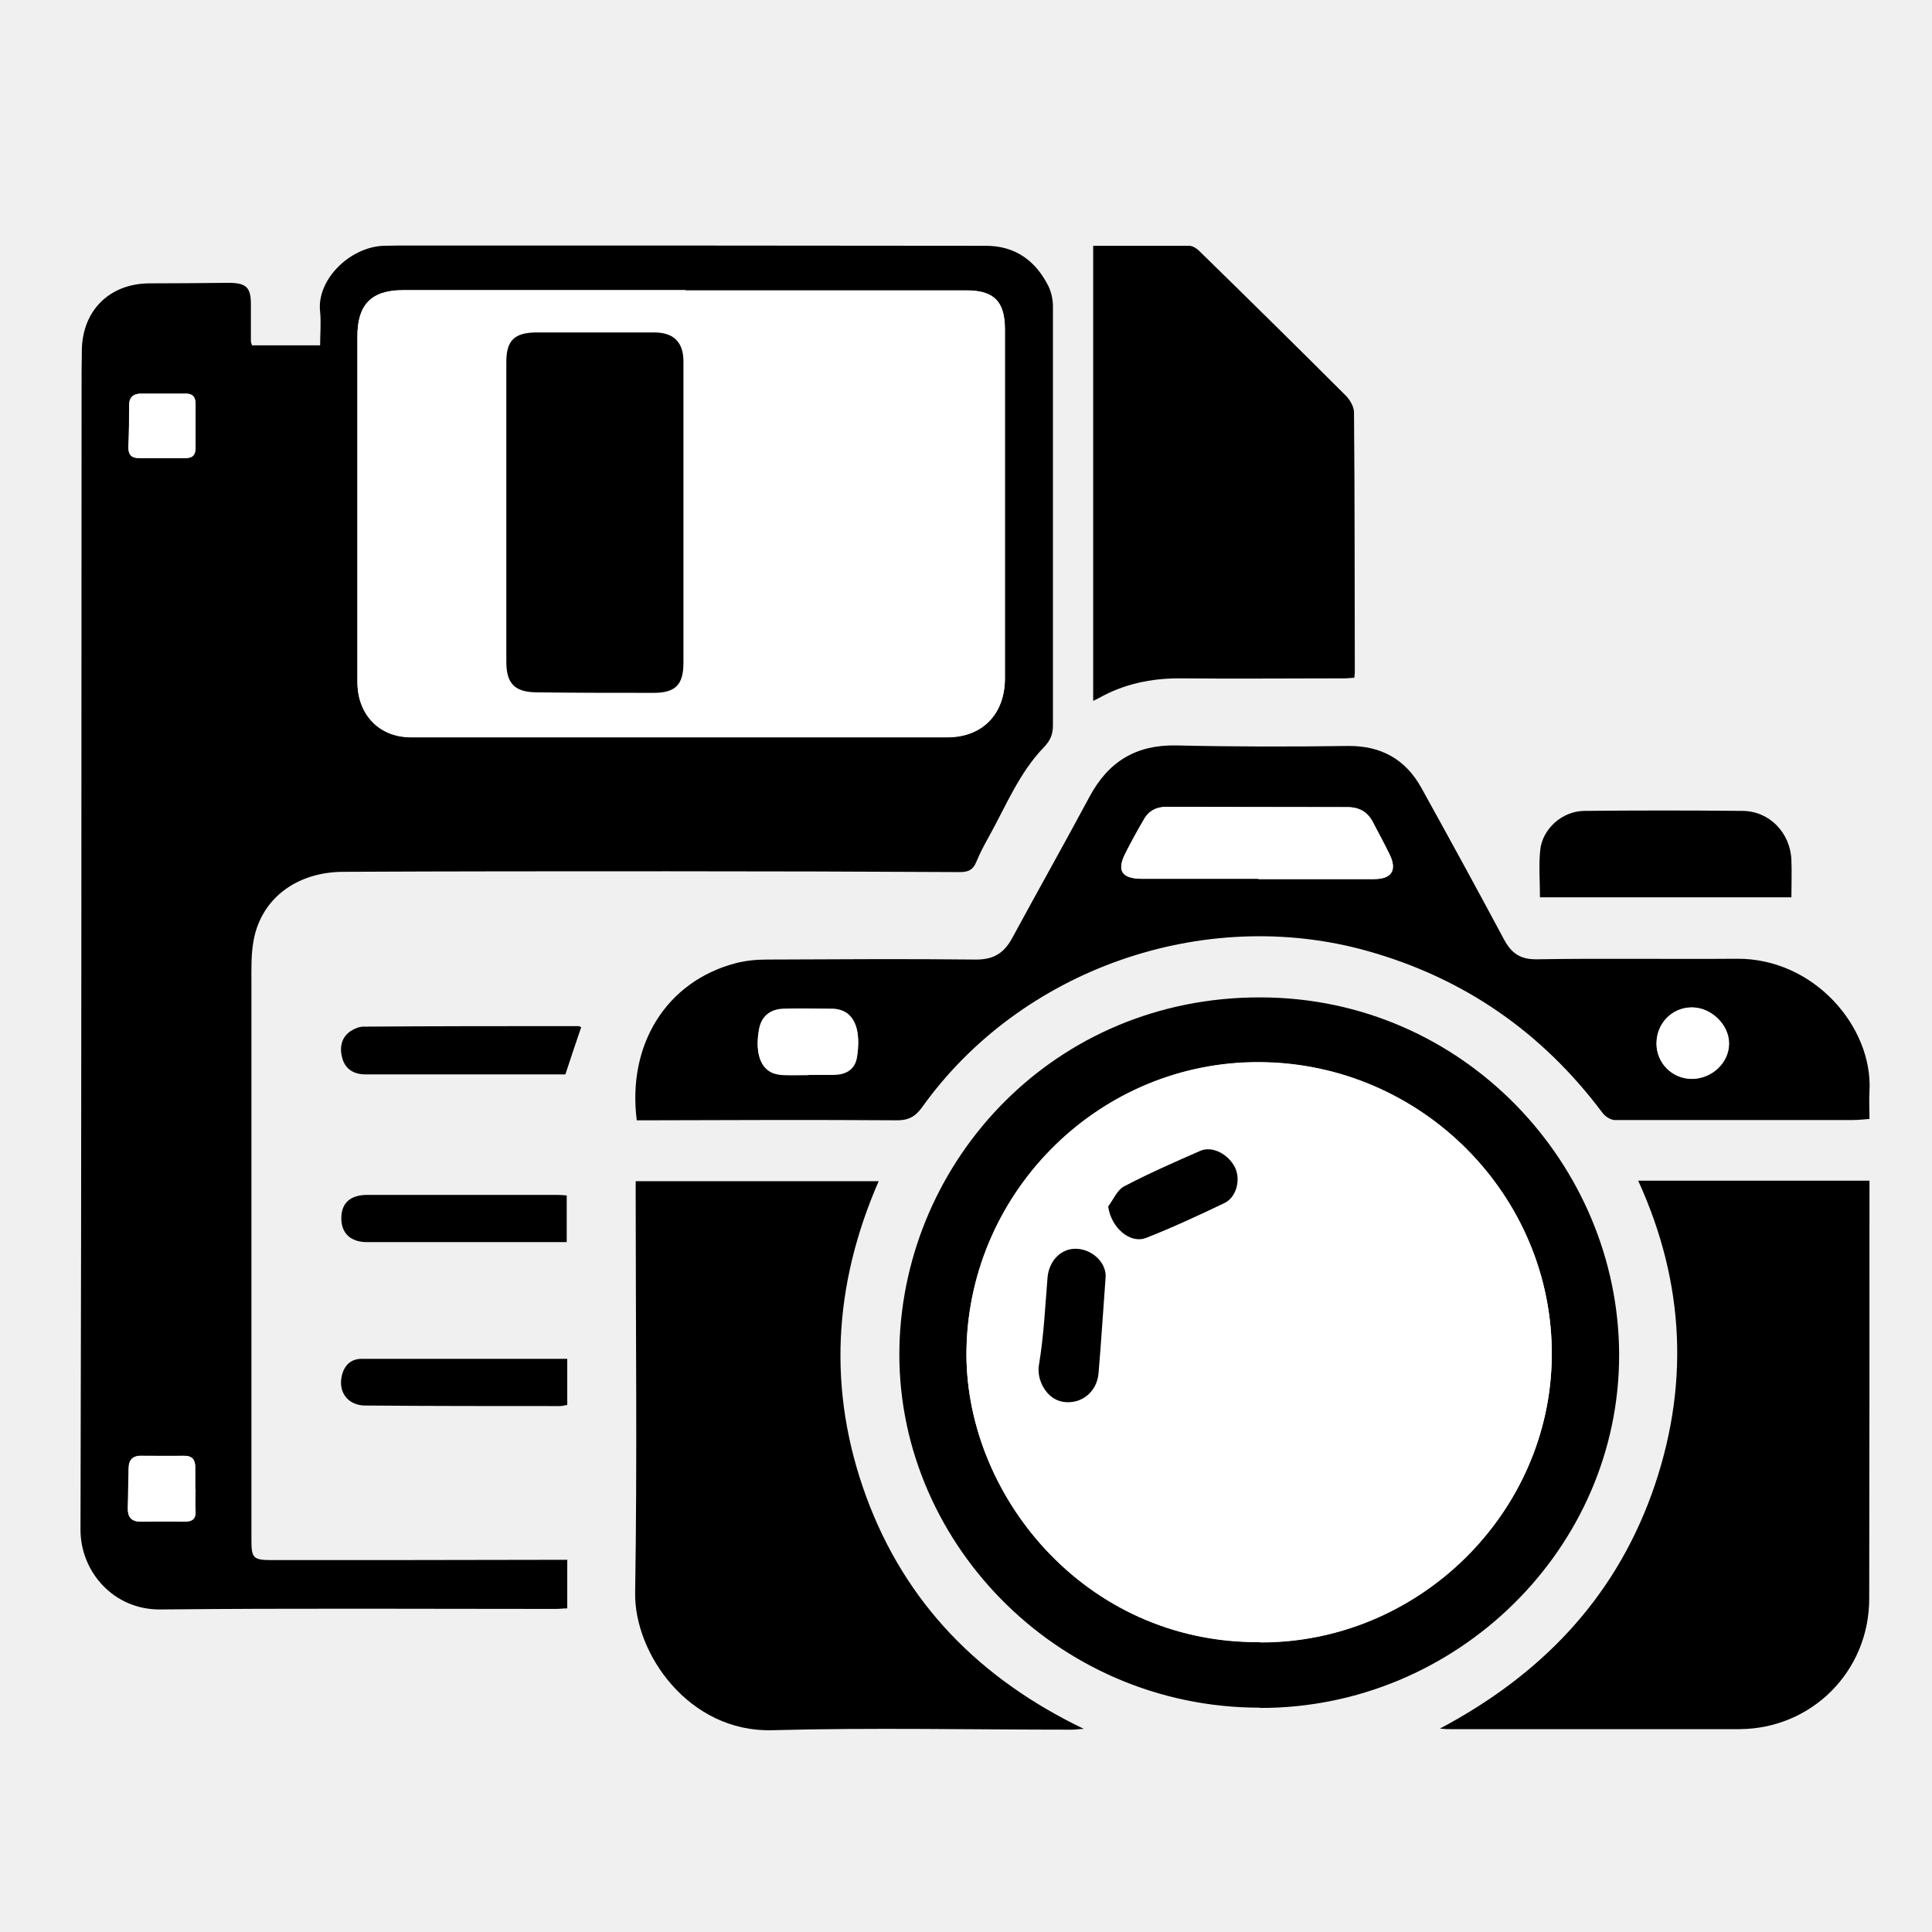
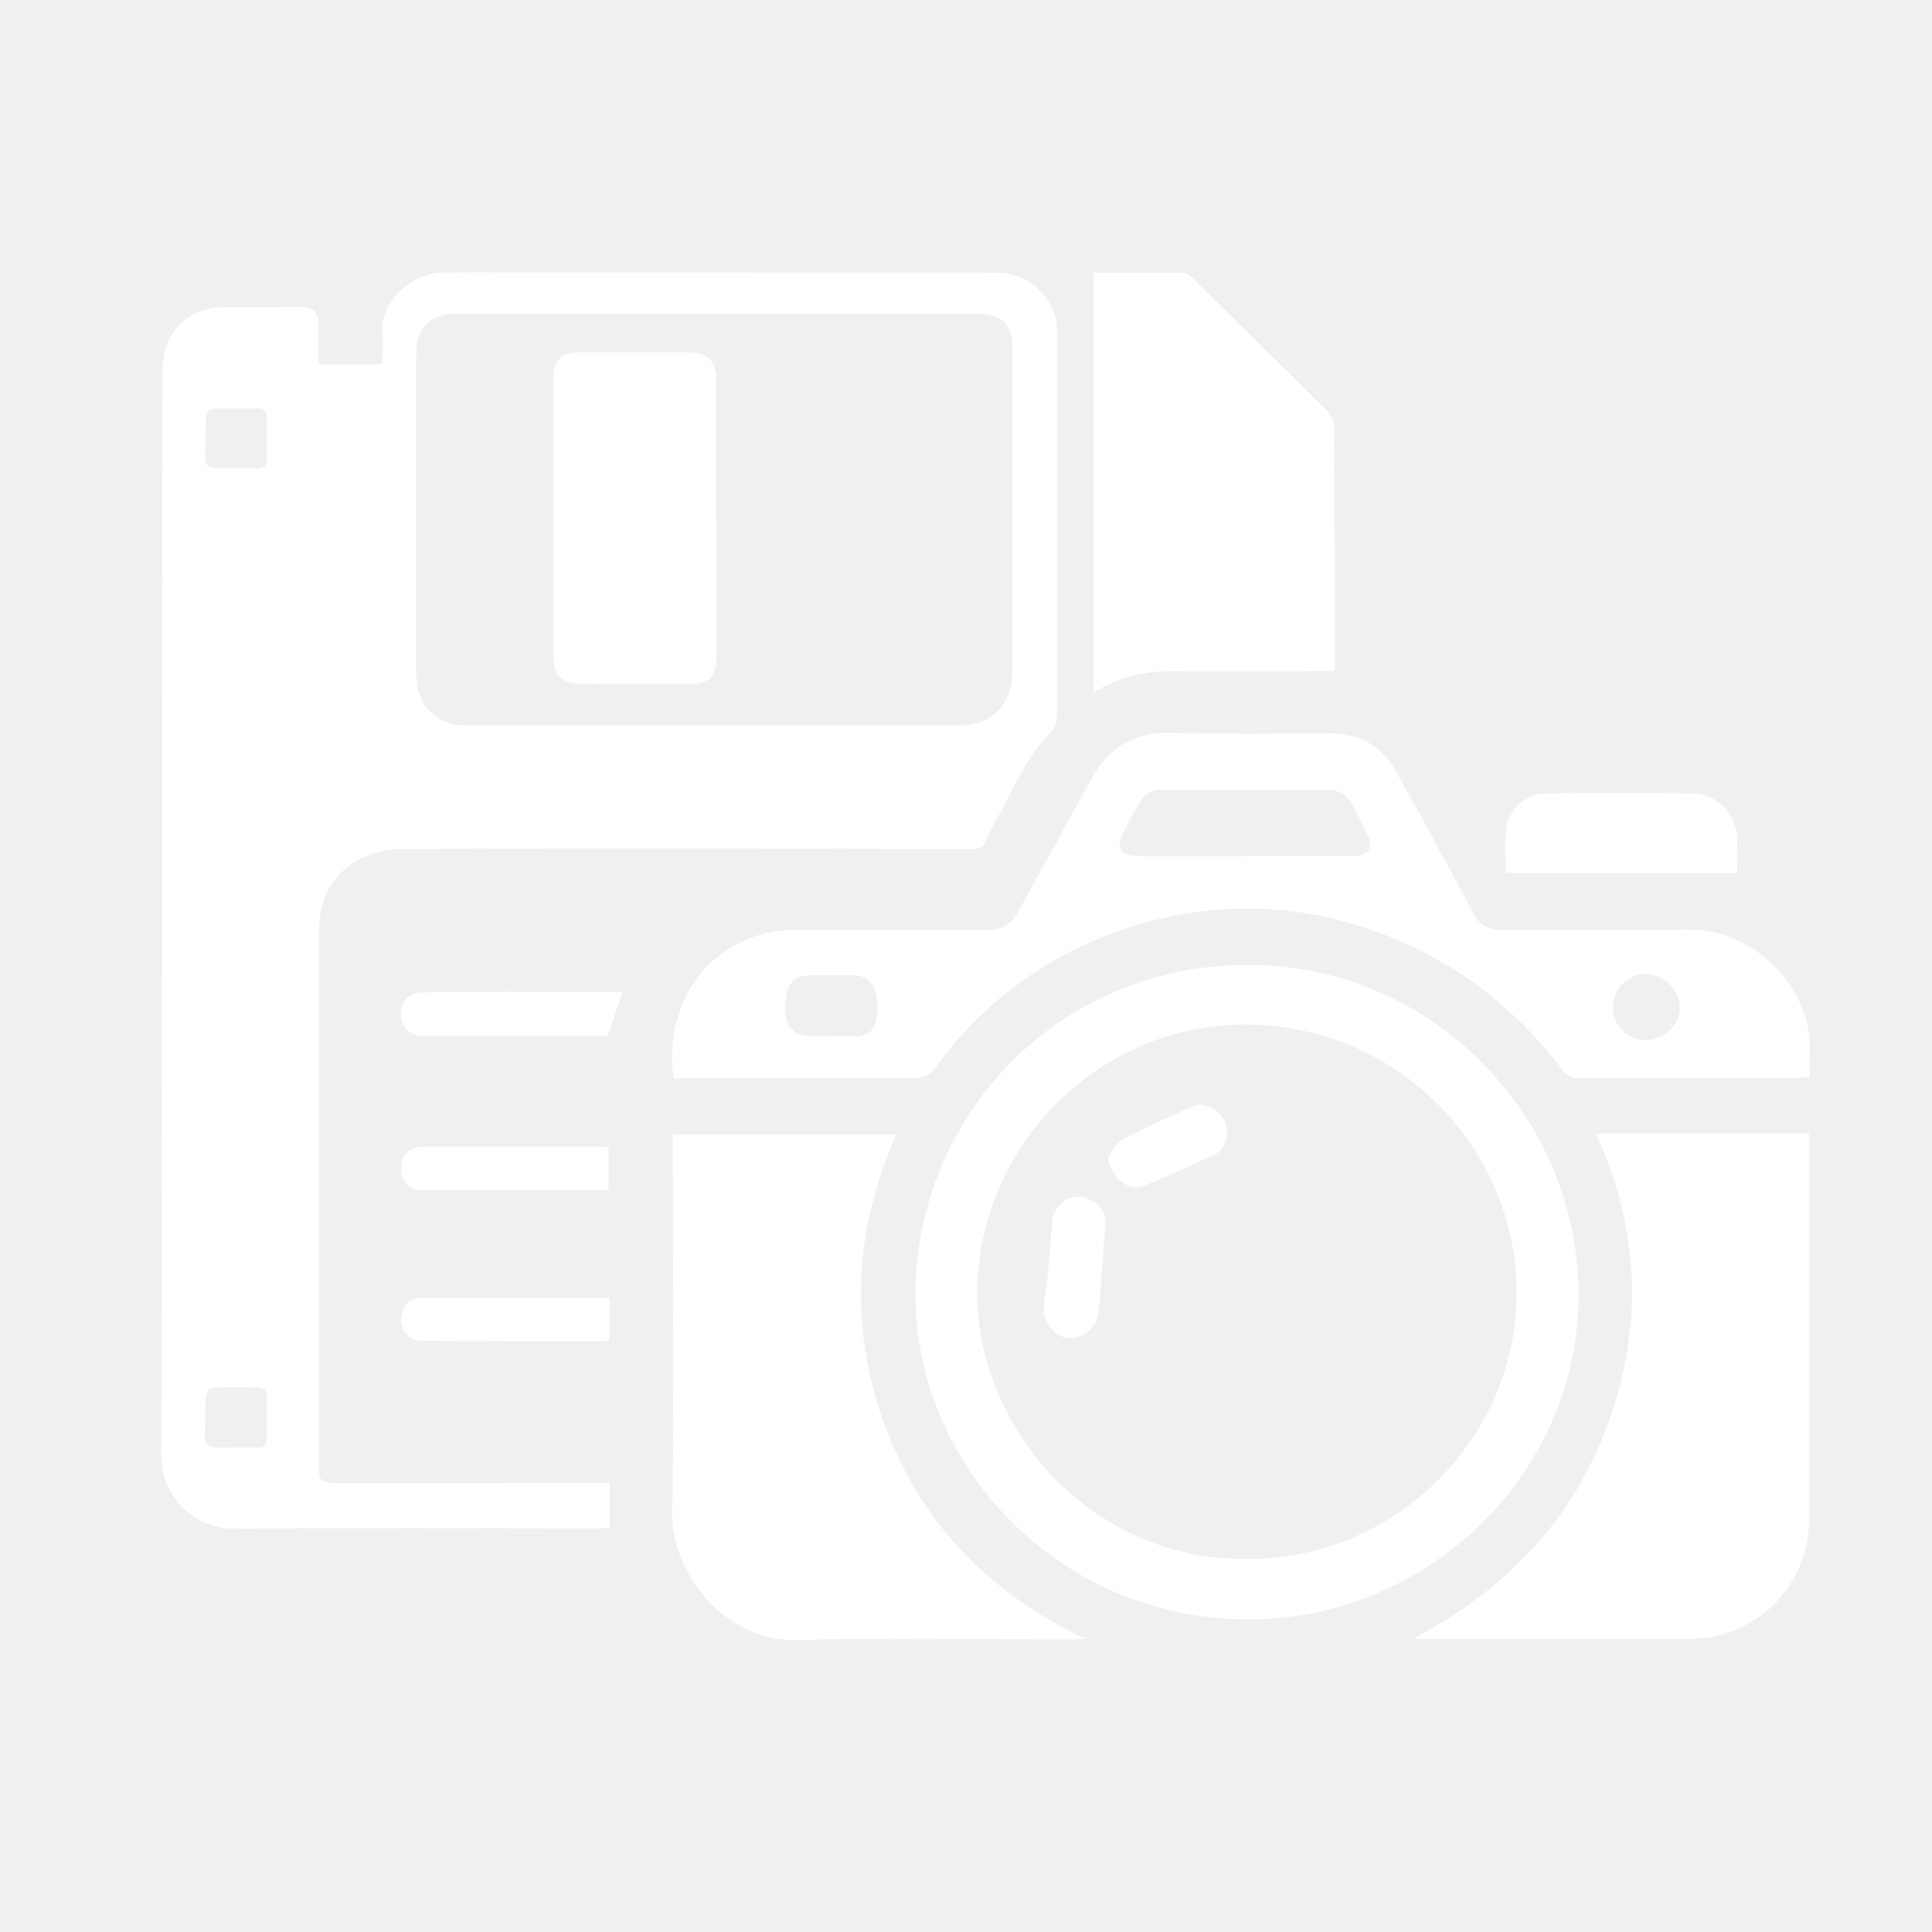
<svg xmlns="http://www.w3.org/2000/svg" id="Layer_1" data-name="Layer 1" viewBox="0 0 72 72">
  <defs>
    <style>
-       .cls-1, .cls-2 {
+       .cls-1 {
+         fill: #fff;
        stroke-width: 0px;
-       }
- 
-       .cls-2 {
-         fill: #fff;
      }
    </style>
  </defs>
-   <path class="cls-1" d="m21.14,58.12v1.82c-.15,0-.29.02-.43.02-4.91,0-9.82-.03-14.73.02-1.74.02-2.98-1.4-2.98-2.97.04-14.13.03-28.27.04-42.4,0-.53,0-1.05.01-1.58.03-1.47,1.04-2.46,2.51-2.47.98,0,1.96-.01,2.94-.02.69,0,.86.17.85.85,0,.44,0,.88,0,1.32,0,.04.02.08.04.16h2.54c0-.43.04-.85,0-1.25-.14-1.19,1.1-2.41,2.36-2.46.36-.01.73-.01,1.1-.01,7.12,0,14.24,0,21.35.01,1.09,0,1.85.55,2.33,1.5.11.23.17.5.17.76,0,5.2,0,10.41,0,15.61,0,.33-.09.56-.33.81-.92.95-1.41,2.17-2.04,3.31-.18.32-.35.64-.49.98-.12.29-.3.37-.6.37-3.62-.02-7.25-.03-10.87-.03-4.03,0-8.07,0-12.1.02-1.74,0-3.05.98-3.35,2.51-.11.55-.09,1.13-.09,1.7,0,6.9,0,13.8,0,20.7,0,.67.07.74.77.74,3.49,0,6.99,0,10.48-.01.17,0,.34,0,.55,0Zm4.41-47.3h0c-3.51,0-7.02,0-10.53,0-1.18,0-1.7.53-1.7,1.72,0,4.3,0,8.6,0,12.89,0,1.19.8,2.05,1.99,2.05,6.67,0,13.33,0,20,0,1.31,0,2.14-.88,2.14-2.19,0-4.34,0-8.68,0-13.02,0-1.02-.41-1.44-1.42-1.44-3.49,0-6.99,0-10.48,0ZM7.28,55.51c0-.28,0-.56,0-.83,0-.28-.12-.43-.42-.42-.53.01-1.05,0-1.58,0-.33,0-.48.16-.48.48,0,.5-.02.99-.03,1.49,0,.33.14.48.48.48.54,0,1.08-.01,1.62,0,.29,0,.44-.09.42-.4-.02-.26,0-.53,0-.79Zm-1.24-38.44s0,0,0,0c.29,0,.58,0,.87,0,.26,0,.37-.12.37-.37,0-.55,0-1.11,0-1.66,0-.25-.1-.38-.37-.37-.55,0-1.11,0-1.66,0-.27,0-.44.13-.44.42,0,.52,0,1.05-.03,1.57,0,.3.13.42.42.41.28,0,.55,0,.83,0Z" />
-   <path class="cls-1" d="m23.73,41.75c-.36-2.83,1.11-5.17,3.67-5.85.38-.1.78-.14,1.17-.14,2.6-.01,5.2-.03,7.81,0,.65,0,1.03-.24,1.33-.78.96-1.77,1.95-3.53,2.9-5.3.7-1.3,1.73-1.93,3.23-1.9,2.13.05,4.27.05,6.4.02,1.24-.01,2.14.5,2.73,1.56,1.04,1.88,2.07,3.76,3.08,5.65.28.52.61.75,1.23.74,2.48-.04,4.97,0,7.45-.02,2.88-.02,5.07,2.55,4.94,4.93-.02.33,0,.67,0,1.04-.23.02-.43.04-.63.04-2.95,0-5.91,0-8.86,0-.16,0-.37-.14-.47-.28-2.24-2.99-5.15-5.01-8.75-6.02-6.09-1.71-12.92.67-16.6,5.83-.26.36-.53.49-.97.48-3.03-.02-6.05-.01-9.08,0-.19,0-.38,0-.58,0Zm23.17-8.99c1.44,0,2.89,0,4.33,0,.63,0,.84-.33.56-.91-.2-.41-.42-.8-.62-1.2-.2-.39-.52-.57-.95-.57-2.25,0-4.49,0-6.74-.01-.37,0-.66.14-.84.45-.24.41-.48.84-.69,1.26-.34.67-.15.97.62.97,1.44,0,2.89,0,4.33,0Zm-16.77,7.3h0c.31,0,.61,0,.92,0,.52,0,.82-.23.89-.66.15-.94-.06-1.58-.6-1.74-.1-.03-.2-.05-.3-.05-.61,0-1.23-.02-1.84,0-.5.01-.81.29-.9.74-.16.79,0,1.4.45,1.62.14.07.31.09.46.1.31.01.61,0,.92,0Zm31.61-1.16c0,.72.58,1.3,1.3,1.31.76,0,1.4-.6,1.4-1.32,0-.71-.67-1.35-1.39-1.34-.74,0-1.3.6-1.31,1.35Z" />
-   <path class="cls-1" d="m32.75,44.01c-1.7,3.89-1.92,7.83-.46,11.79,1.46,3.95,4.21,6.76,8.1,8.63-.22.01-.33.03-.44.03-3.73,0-7.46-.08-11.18.02-3.09.08-5.14-2.85-5.1-5.13.08-4.94.02-9.88.02-14.82,0-.16,0-.32,0-.51h9.06Z" />
-   <path class="cls-1" d="m46.95,63.64c-7.63,0-13.62-6.3-13.43-13.5.19-6.91,5.77-12.99,13.46-12.97,7.56.01,13.34,6.24,13.36,13.3.02,7.24-6.07,13.2-13.39,13.18Zm0-2.44c5.91.03,10.84-4.81,10.88-10.68.04-5.97-4.86-10.9-10.87-10.94-5.95-.04-10.8,4.77-10.94,10.63-.14,5.39,4.35,11.03,10.93,10.98Z" />
-   <path class="cls-1" d="m69.67,44c0,.16,0,.29,0,.41,0,5.06,0,10.11-.01,15.17,0,2.7-2.14,4.85-4.84,4.86-3.59,0-7.19,0-10.78,0-.09,0-.17,0-.38-.02,3.75-1.99,6.46-4.8,7.89-8.73,1.42-3.94,1.26-7.84-.5-11.69h8.62Z" />
-   <path class="cls-1" d="m40.73,9.16c1.23,0,2.41,0,3.59,0,.12,0,.27.09.37.19,1.83,1.79,3.65,3.58,5.46,5.39.16.16.31.42.31.63.03,3.23.02,6.46.03,9.69,0,.06-.01.11-.02.2-.12,0-.23.02-.34.02-2.06,0-4.12.02-6.18,0-1.06,0-2.06.21-2.99.73-.06.03-.12.06-.22.11V9.16Z" />
-   <path class="cls-1" d="m66.76,33.44h-9.37c0-.6-.05-1.19.01-1.76.08-.79.82-1.45,1.63-1.46,1.97-.02,3.95-.02,5.92,0,1,.01,1.78.83,1.81,1.84.02.45,0,.9,0,1.38Z" />
-   <path class="cls-1" d="m21.07,40.04c-.71,0-1.47,0-2.23,0-1.74,0-3.47,0-5.21,0-.43,0-.75-.18-.87-.59-.11-.38-.06-.77.3-1.02.14-.09.32-.17.48-.17,2.67-.02,5.34-.02,8.01-.02.04,0,.08.03.11.04-.2.58-.39,1.15-.59,1.76Z" />
-   <path class="cls-1" d="m21.14,50.64v1.72c-.1.01-.18.04-.26.04-2.42,0-4.84,0-7.27-.02-.62,0-1-.47-.88-1.07.08-.4.32-.67.75-.67,2.54,0,5.08,0,7.66,0Z" />
-   <path class="cls-1" d="m21.12,46.29c-.74,0-1.44,0-2.14,0-1.77,0-3.54,0-5.3,0-.62,0-.96-.33-.96-.89,0-.57.34-.87.97-.87,2.35,0,4.71,0,7.06,0,.11,0,.23.01.37.02v1.75Z" />
-   <path class="cls-2" d="m25.55,10.82c3.49,0,6.99,0,10.48,0,1.02,0,1.42.42,1.42,1.44,0,4.34,0,8.68,0,13.02,0,1.32-.83,2.19-2.14,2.19-6.67,0-13.33,0-20,0-1.18,0-1.98-.85-1.99-2.05,0-4.3,0-8.6,0-12.89,0-1.19.53-1.72,1.7-1.72,3.51,0,7.02,0,10.53,0h0Zm-.09,8.31h0c0-1.88,0-3.77,0-5.65,0-.71-.36-1.07-1.08-1.08-1.48,0-2.95-.01-4.43,0-.79,0-1.09.31-1.09,1.09,0,3.73,0,7.45,0,11.18,0,.79.3,1.13,1.11,1.14,1.46.03,2.92.02,4.38.02.81,0,1.11-.3,1.11-1.12,0-1.86,0-3.71,0-5.57Z" />
-   <path class="cls-2" d="m7.28,55.51c0,.26-.01.53,0,.79.02.31-.12.41-.42.4-.54-.01-1.08-.01-1.62,0-.34,0-.48-.15-.48-.48.01-.5.02-.99.03-1.49,0-.32.15-.49.48-.48.53,0,1.05.01,1.58,0,.31,0,.42.14.42.42,0,.28,0,.56,0,.83Z" />
-   <path class="cls-2" d="m6.04,17.07c-.28,0-.55,0-.83,0-.29.01-.43-.11-.42-.41.02-.52.02-1.05.03-1.57,0-.3.17-.42.44-.42.55,0,1.11,0,1.66,0,.26,0,.37.13.37.37,0,.55,0,1.11,0,1.66,0,.25-.11.38-.37.37-.29,0-.58,0-.87,0,0,0,0,0,0,0Z" />
-   <path class="cls-2" d="m46.9,32.75c-1.44,0-2.89,0-4.33,0-.77,0-.97-.3-.62-.97.22-.43.45-.85.69-1.26.18-.31.47-.46.84-.45,2.25,0,4.49.01,6.74.01.44,0,.75.18.95.57.21.4.43.8.62,1.2.28.58.07.9-.56.91-1.44,0-2.89,0-4.33,0Z" />
-   <path class="cls-2" d="m30.12,40.05c-.31,0-.61.01-.92,0-.16,0-.33-.03-.46-.1-.44-.21-.6-.83-.45-1.62.09-.45.4-.72.9-.74.61-.02,1.23,0,1.84,0,.1,0,.2.02.3.05.53.16.75.8.6,1.74-.07.43-.37.65-.89.66-.31,0-.61,0-.92,0h0Z" />
-   <path class="cls-2" d="m61.73,38.89c0-.75.57-1.34,1.31-1.35.72,0,1.39.64,1.39,1.34,0,.72-.64,1.33-1.4,1.32-.72,0-1.3-.59-1.3-1.31Z" />
-   <path class="cls-2" d="m46.95,61.2c-6.58.05-11.07-5.59-10.93-10.98.15-5.86,5-10.68,10.94-10.63,6.02.04,10.92,4.97,10.87,10.94-.04,5.87-4.98,10.71-10.88,10.68Zm-5.75-13.56c.06-.54-.45-1.06-1.05-1.1-.57-.04-1.05.43-1.11,1.06-.1,1.09-.14,2.19-.32,3.26-.1.57.28,1.29.89,1.38.67.11,1.26-.35,1.33-1.07.1-1.18.18-2.35.26-3.53Zm.1-2.68c.11.78.81,1.4,1.42,1.16.99-.39,1.96-.84,2.92-1.3.45-.21.6-.85.39-1.31-.23-.5-.85-.83-1.3-.63-.96.42-1.92.85-2.85,1.33-.25.13-.39.48-.58.74Z" />
-   <path class="cls-1" d="m25.47,19.13c0,1.86,0,3.71,0,5.57,0,.82-.3,1.12-1.11,1.12-1.46,0-2.92,0-4.38-.02-.81-.01-1.11-.34-1.11-1.14,0-3.73,0-7.45,0-11.18,0-.78.3-1.08,1.09-1.09,1.48,0,2.95,0,4.43,0,.72,0,1.08.37,1.08,1.08,0,1.88,0,3.77,0,5.65h0Z" />
-   <path class="cls-1" d="m41.2,47.64c-.09,1.18-.16,2.35-.26,3.53-.06.72-.66,1.18-1.33,1.07-.61-.1-.99-.81-.89-1.38.18-1.07.23-2.17.32-3.26.06-.64.53-1.1,1.11-1.06.6.04,1.11.56,1.05,1.1Z" />
-   <path class="cls-1" d="m41.3,44.96c.19-.25.33-.6.58-.74.93-.49,1.89-.91,2.85-1.33.45-.2,1.06.13,1.3.63.21.45.05,1.09-.39,1.31-.96.46-1.93.91-2.92,1.3-.61.24-1.31-.38-1.42-1.16Z" />
+   <path class="cls-1" d="m22.72,55.26v1.68c-.14,0-.27.02-.4.02-4.52,0-9.05-.03-13.57.01-1.6.01-2.75-1.29-2.74-2.73.04-13.02.03-26.04.04-39.07,0-.48,0-.97.01-1.45.03-1.36.96-2.27,2.31-2.27.9,0,1.8,0,2.71-.01.63,0,.8.16.79.78,0,.4,0,.81,0,1.21,0,.04.02.08.04.15h2.34c0-.4.04-.78,0-1.15-.13-1.09,1.01-2.22,2.17-2.27.34-.01.67-.01,1.01-.01,6.56,0,13.12,0,19.67.01,1,0,1.71.5,2.14,1.38.1.21.15.46.15.7,0,4.79,0,9.59,0,14.38,0,.3-.08.52-.3.74-.85.88-1.3,2-1.88,3.05-.16.29-.32.59-.45.9-.11.27-.27.34-.55.34-3.34-.02-6.68-.03-10.02-.03-3.72,0-7.43,0-11.15.02-1.6,0-2.81.9-3.08,2.31-.1.51-.08,1.05-.08,1.57,0,6.36,0,12.71,0,19.07,0,.62.06.68.71.68,3.22,0,6.44,0,9.66-.01.16,0,.32,0,.51,0Zm4.06-43.57h0c-3.23,0-6.46,0-9.7,0-1.08,0-1.57.49-1.57,1.58,0,3.96,0,7.92,0,11.88,0,1.1.74,1.88,1.83,1.89,6.14,0,12.28,0,18.42,0,1.21,0,1.97-.81,1.97-2.02,0-4,0-8,0-12,0-.94-.38-1.33-1.31-1.33-3.22,0-6.44,0-9.66,0ZM9.95,52.86c0-.26,0-.51,0-.77,0-.26-.11-.4-.39-.39-.48.01-.97,0-1.45,0-.3,0-.44.15-.45.44,0,.46-.02.91-.03,1.37,0,.3.13.44.44.44.5,0,1-.01,1.49,0,.27,0,.4-.08.38-.37-.02-.24,0-.48,0-.73Zm-1.14-35.41s0,0,0,0c.27,0,.54,0,.8,0,.24,0,.34-.11.34-.35,0-.51,0-1.02,0-1.53,0-.23-.1-.35-.34-.35-.51,0-1.02,0-1.53,0-.25,0-.4.12-.41.39,0,.48,0,.97-.02,1.45,0,.28.12.39.39.38.25,0,.51,0,.76,0Z" />
+   <path class="cls-1" d="m25.1,40.18c-.34-2.61,1.03-4.77,3.38-5.39.35-.09.72-.13,1.08-.13,2.4-.01,4.79-.03,7.19,0,.6,0,.95-.22,1.22-.72.88-1.63,1.8-3.25,2.68-4.88.64-1.19,1.59-1.78,2.97-1.75,1.97.05,3.93.04,5.9.02,1.14-.01,1.97.46,2.52,1.44.96,1.73,1.91,3.46,2.84,5.21.25.48.56.69,1.14.68,2.29-.04,4.58,0,6.87-.02,2.65-.02,4.67,2.35,4.55,4.54-.02.31,0,.62,0,.96-.22.01-.4.04-.58.04-2.72,0-5.44,0-8.16,0-.15,0-.34-.13-.44-.26-2.07-2.75-4.74-4.61-8.06-5.55-5.61-1.58-11.9.62-15.3,5.37-.24.33-.49.45-.89.45-2.79-.02-5.58,0-8.36,0-.17,0-.35,0-.54,0Zm21.34-8.28c1.33,0,2.66,0,3.99,0,.58,0,.77-.3.52-.83-.18-.37-.38-.74-.58-1.11-.18-.36-.47-.52-.88-.52-2.07,0-4.14,0-6.21-.01-.34,0-.6.13-.77.42-.22.38-.44.77-.64,1.16-.31.62-.13.89.58.9,1.33,0,2.66,0,3.99,0Zm-15.45,6.72h0c.28,0,.56,0,.85,0,.48,0,.75-.21.82-.61.14-.87-.06-1.46-.55-1.61-.09-.03-.18-.05-.28-.05-.56,0-1.13-.01-1.69,0-.46.01-.75.27-.83.68-.14.73,0,1.29.41,1.49.13.06.28.08.43.09.28.01.56,0,.85,0Zm29.12-1.07c0,.66.53,1.2,1.2,1.21.7,0,1.29-.55,1.29-1.22,0-.65-.62-1.25-1.28-1.24-.68,0-1.2.55-1.2,1.25Z" />
+   <path class="cls-1" d="m33.4,42.27c-1.57,3.58-1.77,7.22-.42,10.86,1.34,3.64,3.88,6.23,7.47,7.95-.21.01-.3.02-.4.02-3.43,0-6.87-.08-10.3.02-2.85.08-4.74-2.63-4.7-4.72.08-4.55.02-9.1.02-13.65,0-.15,0-.29,0-.47h8.34Z" />
+   <path class="cls-1" d="m46.49,60.35c-7.02,0-12.55-5.8-12.37-12.44.17-6.37,5.31-11.96,12.4-11.95,6.97.01,12.29,5.75,12.31,12.25.02,6.67-5.59,12.16-12.34,12.14Zm0-2.25c5.44.03,9.99-4.43,10.03-9.84.04-5.5-4.47-10.04-10.02-10.08-5.48-.04-9.95,4.4-10.08,9.8-.12,4.97,4.01,10.17,10.07,10.12Z" />
+   <path class="cls-1" d="m67.42,42.26c0,.15,0,.26,0,.38,0,4.66,0,9.31,0,13.97,0,2.49-1.98,4.47-4.46,4.47-3.31,0-6.62,0-9.93,0-.08,0-.16,0-.35-.02,3.45-1.83,5.95-4.42,7.26-8.04,1.31-3.63,1.16-7.22-.46-10.77h7.94Z" />
+   <path class="cls-1" d="m40.76,10.16c1.13,0,2.22,0,3.31,0,.12,0,.25.09.34.17,1.68,1.65,3.36,3.3,5.03,4.97.15.15.28.39.28.58.02,2.98.02,5.95.03,8.93,0,.05-.01.1-.02.18-.11,0-.21.02-.31.02-1.9,0-3.8.01-5.7,0-.98,0-1.9.19-2.75.67-.05.03-.11.05-.21.1v-15.62Z" />
+   <path class="cls-1" d="m64.74,32.53h-8.63c0-.55-.04-1.09.01-1.62.08-.73.76-1.34,1.5-1.34,1.82-.02,3.63-.02,5.45,0,.92.01,1.64.77,1.67,1.69.01.41,0,.83,0,1.27Z" />
+   <path class="cls-1" d="m22.64,38.61c-.66,0-1.35,0-2.05,0-1.6,0-3.2,0-4.8,0-.4,0-.69-.16-.8-.54-.1-.35-.06-.71.28-.94.13-.09.29-.15.44-.15,2.46-.02,4.92-.02,7.38-.02.04,0,.07.03.1.04-.18.53-.36,1.06-.55,1.62Z" />
+   <path class="cls-1" d="m22.71,48.38v1.58c-.09.01-.17.03-.24.03-2.23,0-4.46,0-6.69-.02-.57,0-.93-.43-.81-.99.07-.37.29-.61.69-.61,2.34,0,4.68,0,7.06,0Z" />
+   <path class="cls-1" d="m22.69,44.36c-.68,0-1.32,0-1.97,0-1.63,0-3.26,0-4.89,0-.57,0-.89-.31-.88-.82,0-.52.31-.81.89-.81,2.17,0,4.34,0,6.5,0,.11,0,.21,0,.34.02v1.61Z" />
+   <path class="cls-1" d="m26.7,19.34c0,1.71,0,3.42,0,5.13,0,.75-.28,1.03-1.02,1.03-1.35,0-2.69,0-4.04-.02-.74-.01-1.02-.32-1.02-1.05,0-3.43,0-6.86,0-10.3,0-.72.28-1,1-1,1.36,0,2.72,0,4.08,0,.66,0,.99.34.99.99,0,1.74,0,3.47,0,5.21h0Z" />
+   <path class="cls-1" d="m41.19,45.61c-.08,1.08-.15,2.17-.24,3.25-.06.66-.61,1.08-1.22.99-.56-.09-.91-.74-.82-1.27.17-.99.21-2,.3-3,.05-.59.49-1.02,1.02-.98.55.04,1.02.52.97,1.02Z" />
+   <path class="cls-1" d="m41.29,43.14c.18-.23.3-.56.54-.68.86-.45,1.74-.84,2.63-1.23.41-.18.98.12,1.19.58.19.42.05,1-.36,1.2-.88.42-1.78.84-2.69,1.19-.56.22-1.21-.35-1.31-1.07Z" />
</svg>
